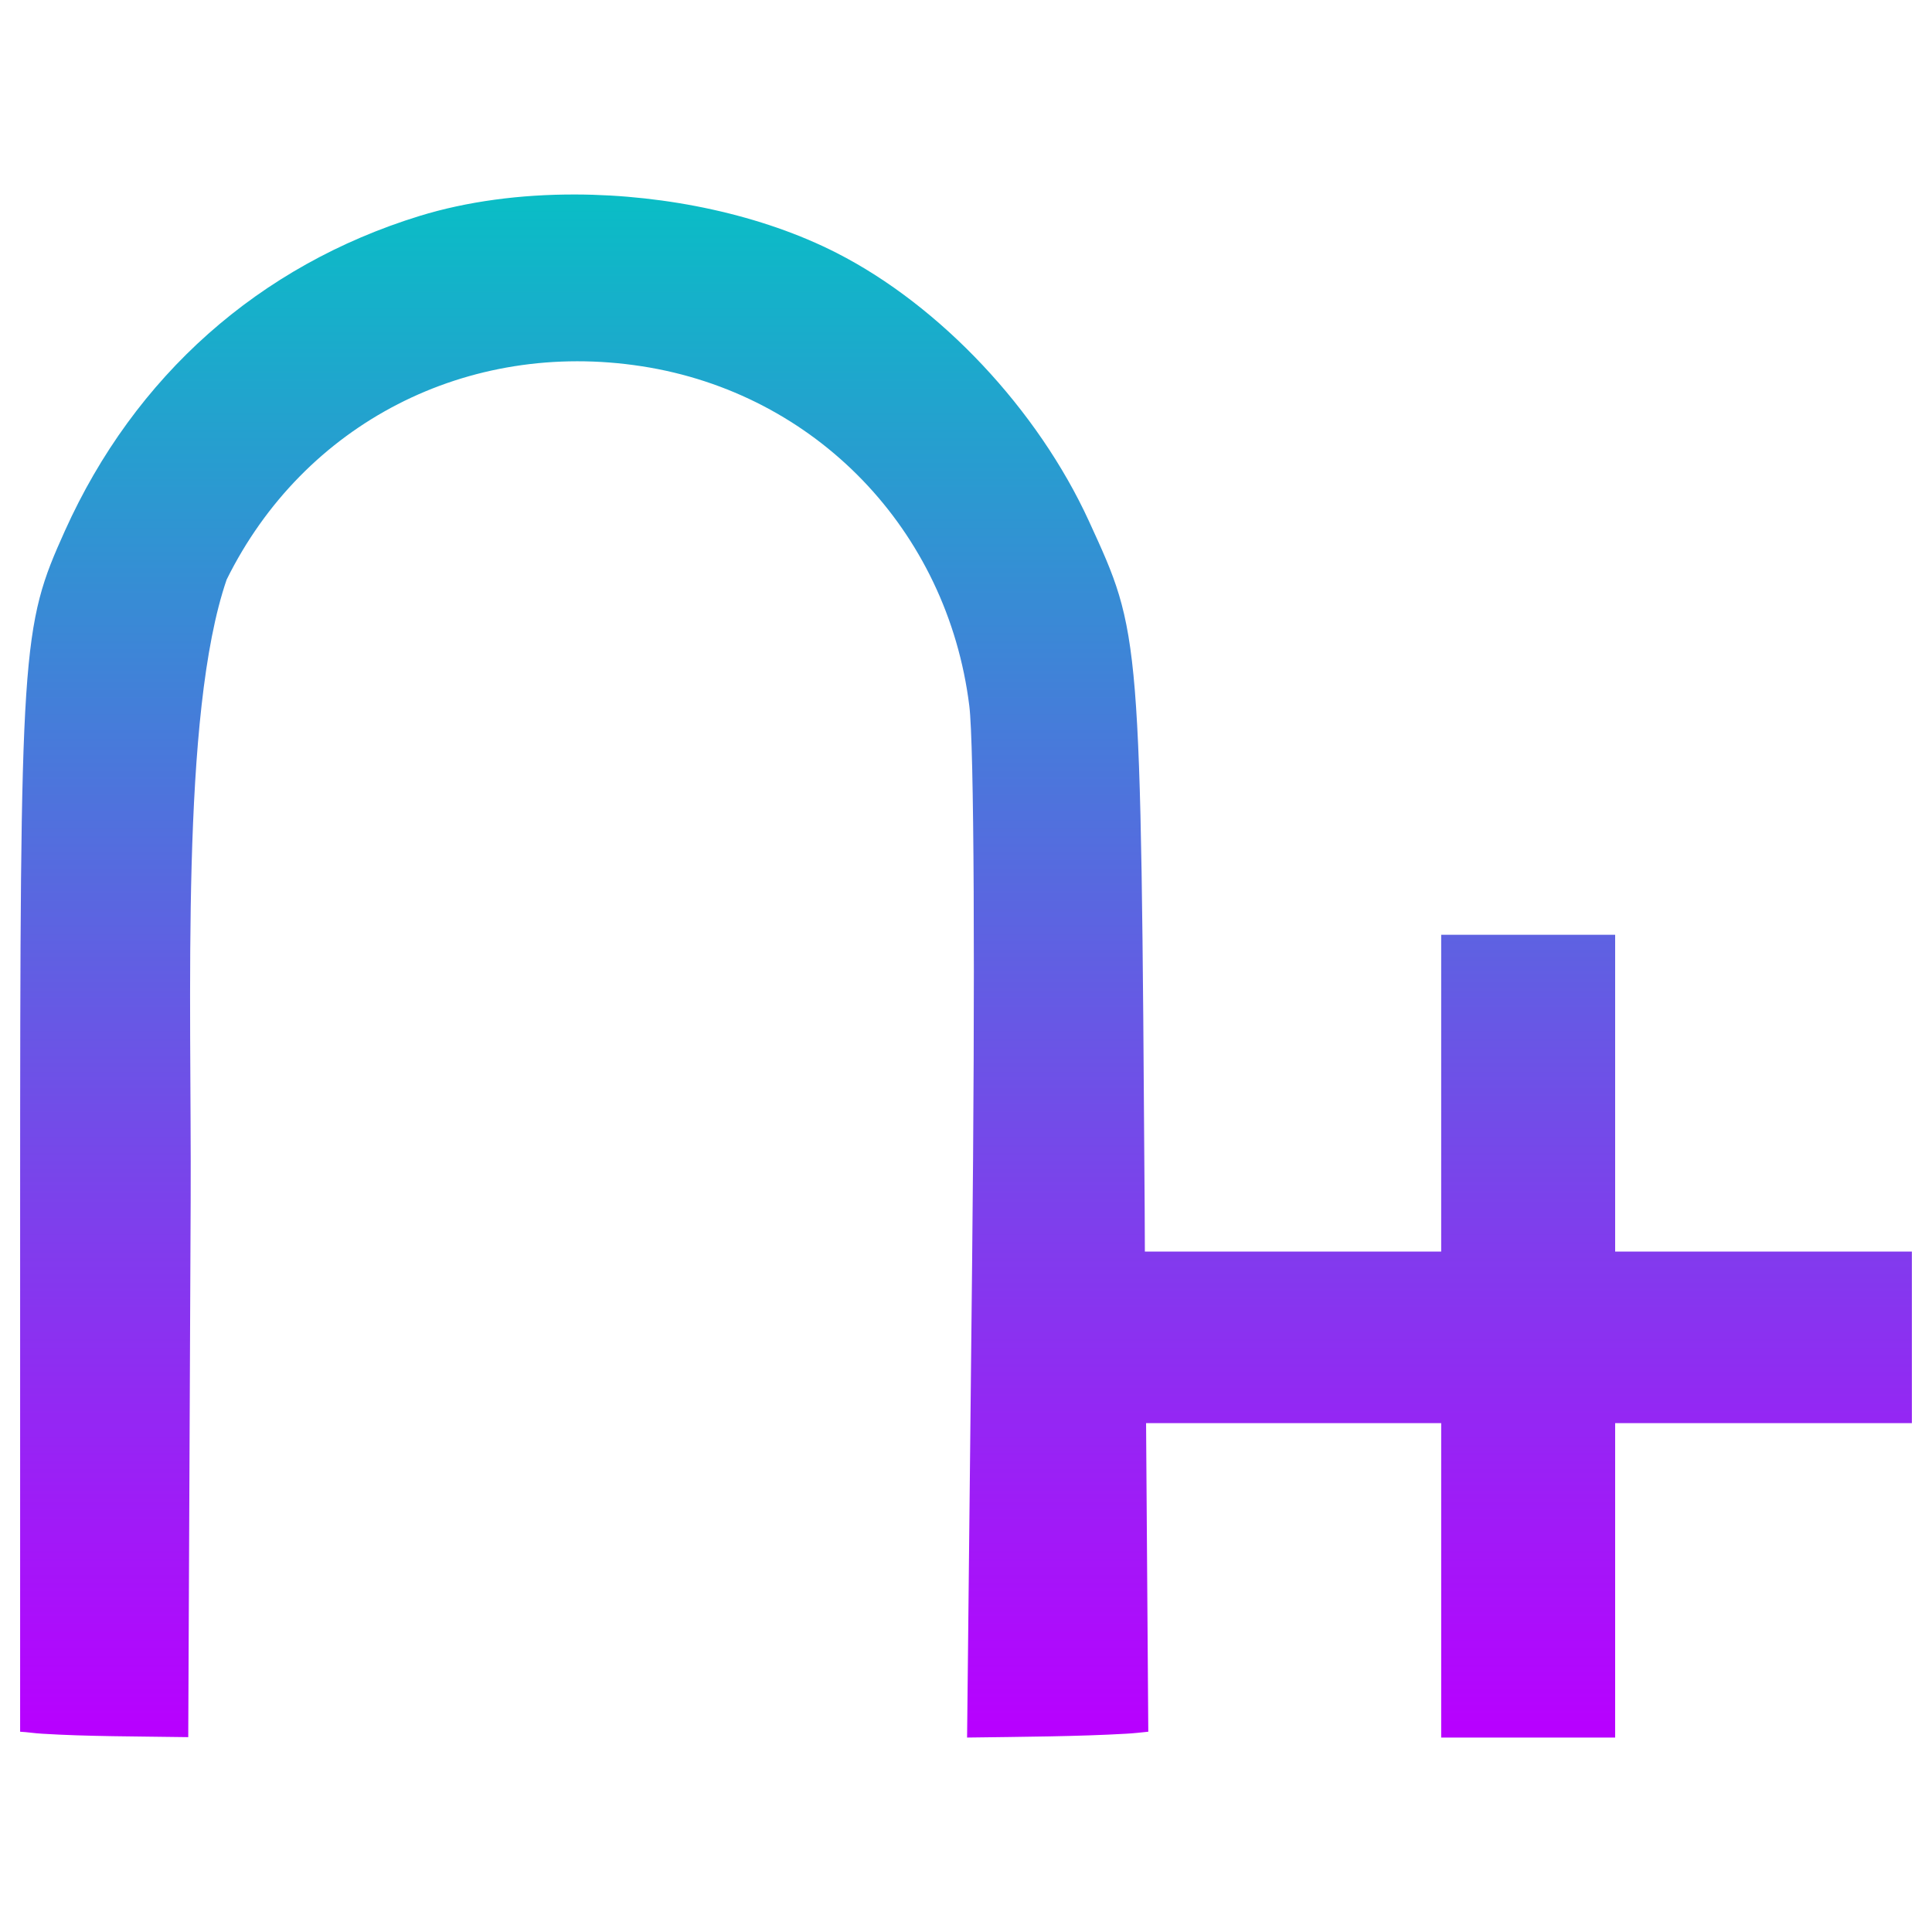
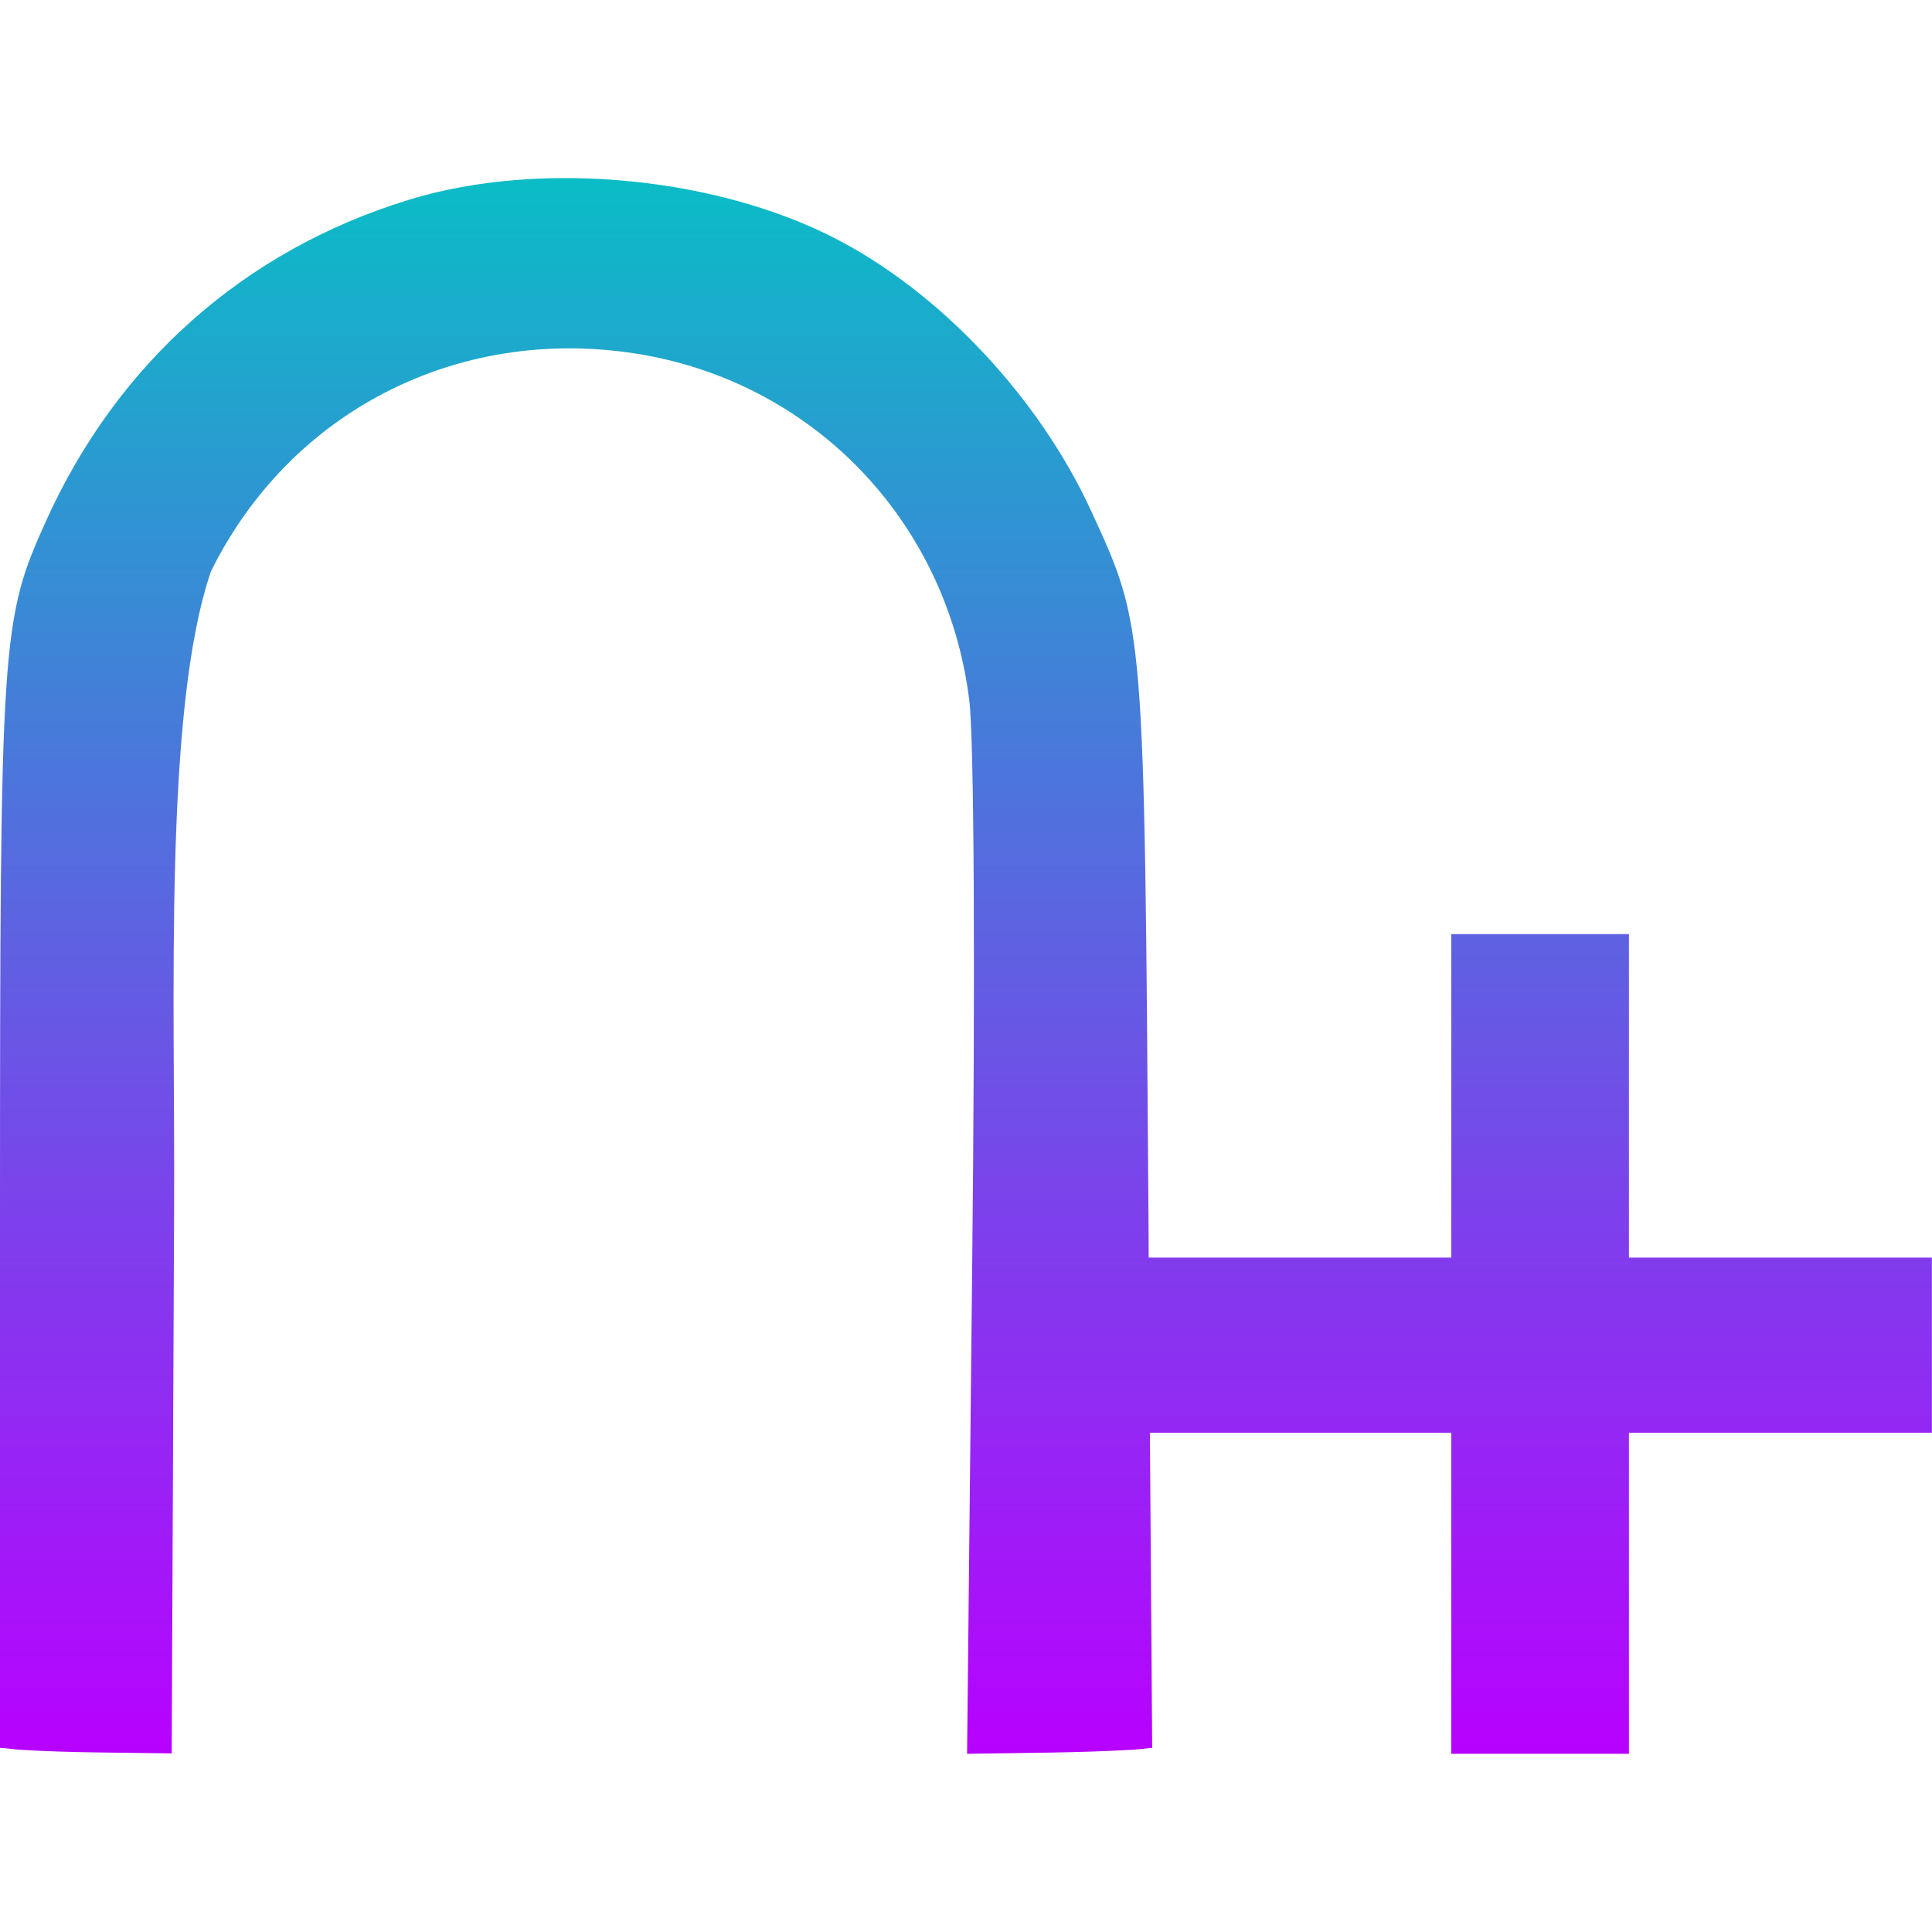
- <svg xmlns="http://www.w3.org/2000/svg" width="48" height="48" version="1.1" id="svg65">
-   <defs id="defs61">
+ <svg xmlns="http://www.w3.org/2000/svg" width="16" height="16" version="1.1" id="svg65">
+   <defs>
    <style id="current-color-scheme" type="text/css">
-       .ColorScheme-Text { color: #0abdc6; } .ColorScheme-Highlight { color:#5294e2; }
-      </style>
+    .ColorScheme-Text { color: #0abdc6; } .ColorScheme-Highlight { color:#5294e2; }
+   </style>
    <linearGradient id="arrongin" x1="0%" x2="0%" y1="0%" y2="100%">
-       <stop offset="0%" style="stop-color:#dd9b44; stop-opacity:1" id="stop9192" />
-       <stop offset="100%" style="stop-color:#ad6c16; stop-opacity:1" id="stop9194" />
+       <stop offset="0%" style="stop-color:#dd9b44; stop-opacity:1" />
+       <stop offset="100%" style="stop-color:#ad6c16; stop-opacity:1" />
    </linearGradient>
    <linearGradient id="aurora" x1="0%" x2="0%" y1="0%" y2="100%">
-       <stop offset="0%" style="stop-color:#09D4DF; stop-opacity:1" id="stop9197" />
-       <stop offset="100%" style="stop-color:#9269F4; stop-opacity:1" id="stop9199" />
+       <stop offset="0%" style="stop-color:#09D4DF; stop-opacity:1" />
+       <stop offset="100%" style="stop-color:#9269F4; stop-opacity:1" />
    </linearGradient>
    <linearGradient id="cyberneon" x1="0%" x2="0%" y1="0%" y2="100%">
-       <stop offset="0" style="stop-color:#0abdc6; stop-opacity:1" id="stop9202" />
-       <stop offset="1" style="stop-color:#ea00d9; stop-opacity:1" id="stop9204" />
+       <stop offset="0" style="stop-color:#0abdc6; stop-opacity:1" />
+       <stop offset="1" style="stop-color:#ea00d9; stop-opacity:1" />
    </linearGradient>
    <linearGradient id="fitdance" x1="0%" x2="0%" y1="0%" y2="100%">
-       <stop offset="0%" style="stop-color:#1AD6AB; stop-opacity:1" id="stop9207" />
-       <stop offset="100%" style="stop-color:#329DB6; stop-opacity:1" id="stop9209" />
+       <stop offset="0%" style="stop-color:#1AD6AB; stop-opacity:1" />
+       <stop offset="100%" style="stop-color:#329DB6; stop-opacity:1" />
    </linearGradient>
    <linearGradient id="oomox" x1="0%" x2="0%" y1="0%" y2="100%">
-       <stop offset="0%" style="stop-color:#0abdc6; stop-opacity:1" id="stop9212" />
-       <stop offset="100%" style="stop-color:#b800ff; stop-opacity:1" id="stop9214" />
+       <stop offset="0%" style="stop-color:#0abdc6; stop-opacity:1" />
+       <stop offset="100%" style="stop-color:#b800ff; stop-opacity:1" />
    </linearGradient>
    <linearGradient id="rainblue" x1="0%" x2="0%" y1="0%" y2="100%">
-       <stop offset="0%" style="stop-color:#00F260; stop-opacity:1" id="stop9217" />
-       <stop offset="100%" style="stop-color:#0575E6; stop-opacity:1" id="stop9219" />
+       <stop offset="0%" style="stop-color:#00F260; stop-opacity:1" />
+       <stop offset="100%" style="stop-color:#0575E6; stop-opacity:1" />
    </linearGradient>
    <linearGradient id="sunrise" x1="0%" x2="0%" y1="0%" y2="100%">
-       <stop offset="0%" style="stop-color: #FF8501; stop-opacity:1" id="stop9222" />
-       <stop offset="100%" style="stop-color: #FFCB01; stop-opacity:1" id="stop9224" />
+       <stop offset="0%" style="stop-color: #FF8501; stop-opacity:1" />
+       <stop offset="100%" style="stop-color: #FFCB01; stop-opacity:1" />
    </linearGradient>
    <linearGradient id="telinkrin" x1="0%" x2="0%" y1="0%" y2="100%">
-       <stop offset="0%" style="stop-color: #b2ced6; stop-opacity:1" id="stop9227" />
-       <stop offset="100%" style="stop-color: #6da5b7; stop-opacity:1" id="stop9229" />
+       <stop offset="0%" style="stop-color: #b2ced6; stop-opacity:1" />
+       <stop offset="100%" style="stop-color: #6da5b7; stop-opacity:1" />
    </linearGradient>
    <linearGradient id="60spsycho" x1="0%" x2="0%" y1="0%" y2="100%">
-       <stop offset="0%" style="stop-color: #df5940; stop-opacity:1" id="stop9232" />
-       <stop offset="25%" style="stop-color: #d8d15f; stop-opacity:1" id="stop9234" />
-       <stop offset="50%" style="stop-color: #e9882a; stop-opacity:1" id="stop9236" />
-       <stop offset="100%" style="stop-color: #279362; stop-opacity:1" id="stop9238" />
+       <stop offset="0%" style="stop-color: #df5940; stop-opacity:1" />
+       <stop offset="25%" style="stop-color: #d8d15f; stop-opacity:1" />
+       <stop offset="50%" style="stop-color: #e9882a; stop-opacity:1" />
+       <stop offset="100%" style="stop-color: #279362; stop-opacity:1" />
    </linearGradient>
    <linearGradient id="90ssummer" x1="0%" x2="0%" y1="0%" y2="100%">
-       <stop offset="0%" style="stop-color: #f618c7; stop-opacity:1" id="stop9241" />
-       <stop offset="20%" style="stop-color: #94ffab; stop-opacity:1" id="stop9243" />
-       <stop offset="50%" style="stop-color: #fbfd54; stop-opacity:1" id="stop9245" />
-       <stop offset="100%" style="stop-color: #0f83ae; stop-opacity:1" id="stop9247" />
+       <stop offset="0%" style="stop-color: #f618c7; stop-opacity:1" />
+       <stop offset="20%" style="stop-color: #94ffab; stop-opacity:1" />
+       <stop offset="50%" style="stop-color: #fbfd54; stop-opacity:1" />
+       <stop offset="100%" style="stop-color: #0f83ae; stop-opacity:1" />
    </linearGradient>
  </defs>
-   <path id="path1089" class="ColorScheme-Text" style="font-size:24.398px;-inkscape-font-specification:sans-serif;fill:url(#oomox);stroke-width:9.352;stroke-opacity:0;stop-color:#000000" d="M 14.3,4.832 C 12.935,4.828 11.601,5.003 10.422,5.366 6.437,6.595 3.346,9.34 1.613,13.187 0.532,15.587 0.501,16.009 0.5,30.092 v 12.932 c 0.191,0.01 0.357,0.04 0.554,0.05 1.074,0.068 2.368,0.066 3.623,0.085 l 0.06,-13.346 C 4.76,24.804 4.48,17.752 5.631,14.4 c 1.919,-3.883 5.983,-5.971 10.316,-5.3 4.314,0.667 7.592,4.064 8.135,8.435 0.12,0.964 0.147,6.734 0.07,13.835 l -0.125,11.799 c 1.388,-0.019 2.777,-0.027 3.948,-0.095 0.195,-0.01 0.364,-0.031 0.554,-0.05 l -0.055,-7.666 h 7.332 v 7.811 H 40.128 V 35.357 H 47.5 V 31.095 H 40.128 V 23.224 H 35.806 v 7.871 h -7.362 l -0.005,-1.083 C 28.341,15.648 28.346,15.767 27.057,12.953 25.783,10.173 23.364,7.599 20.788,6.285 18.937,5.34 16.576,4.839 14.3,4.832 Z" />
+   <path id="path1089" class="ColorScheme-Text" style="font-size:24.398px;-inkscape-font-specification:sans-serif;fill:url(#oomox);stroke-width:3.183;stroke-opacity:0;stop-color:#000000" d="M 4.698,1.475 C 4.233,1.473 3.779,1.533 3.378,1.657 2.021,2.075 0.969,3.009 0.379,4.319 0.011,5.136 3.5839407e-4,5.28 0,10.073 v 4.402 c 0.065,0.003 0.122,0.014 0.189,0.017 0.365,0.023 0.806,0.022 1.233,0.029 L 1.442,9.978 C 1.45,8.274 1.355,5.873 1.747,4.732 2.4,3.41 3.783,2.699 5.258,2.927 c 1.468,0.227 2.584,1.383 2.769,2.871 0.041,0.328 0.05,2.292 0.024,4.71 l -0.042,4.016 c 0.472,-0.007 0.945,-0.009 1.344,-0.032 0.067,-0.003 0.124,-0.01 0.189,-0.017 l -0.019,-2.61 h 2.496 v 2.659 h 1.471 v -2.659 h 2.509 V 10.415 H 13.49 V 7.736 H 12.019 V 10.415 H 9.513 l -0.002,-0.369 C 9.477,5.156 9.479,5.197 9.04,4.239 8.607,3.293 7.783,2.416 6.906,1.969 6.276,1.648 5.472,1.477 4.698,1.475 Z" />
</svg>
